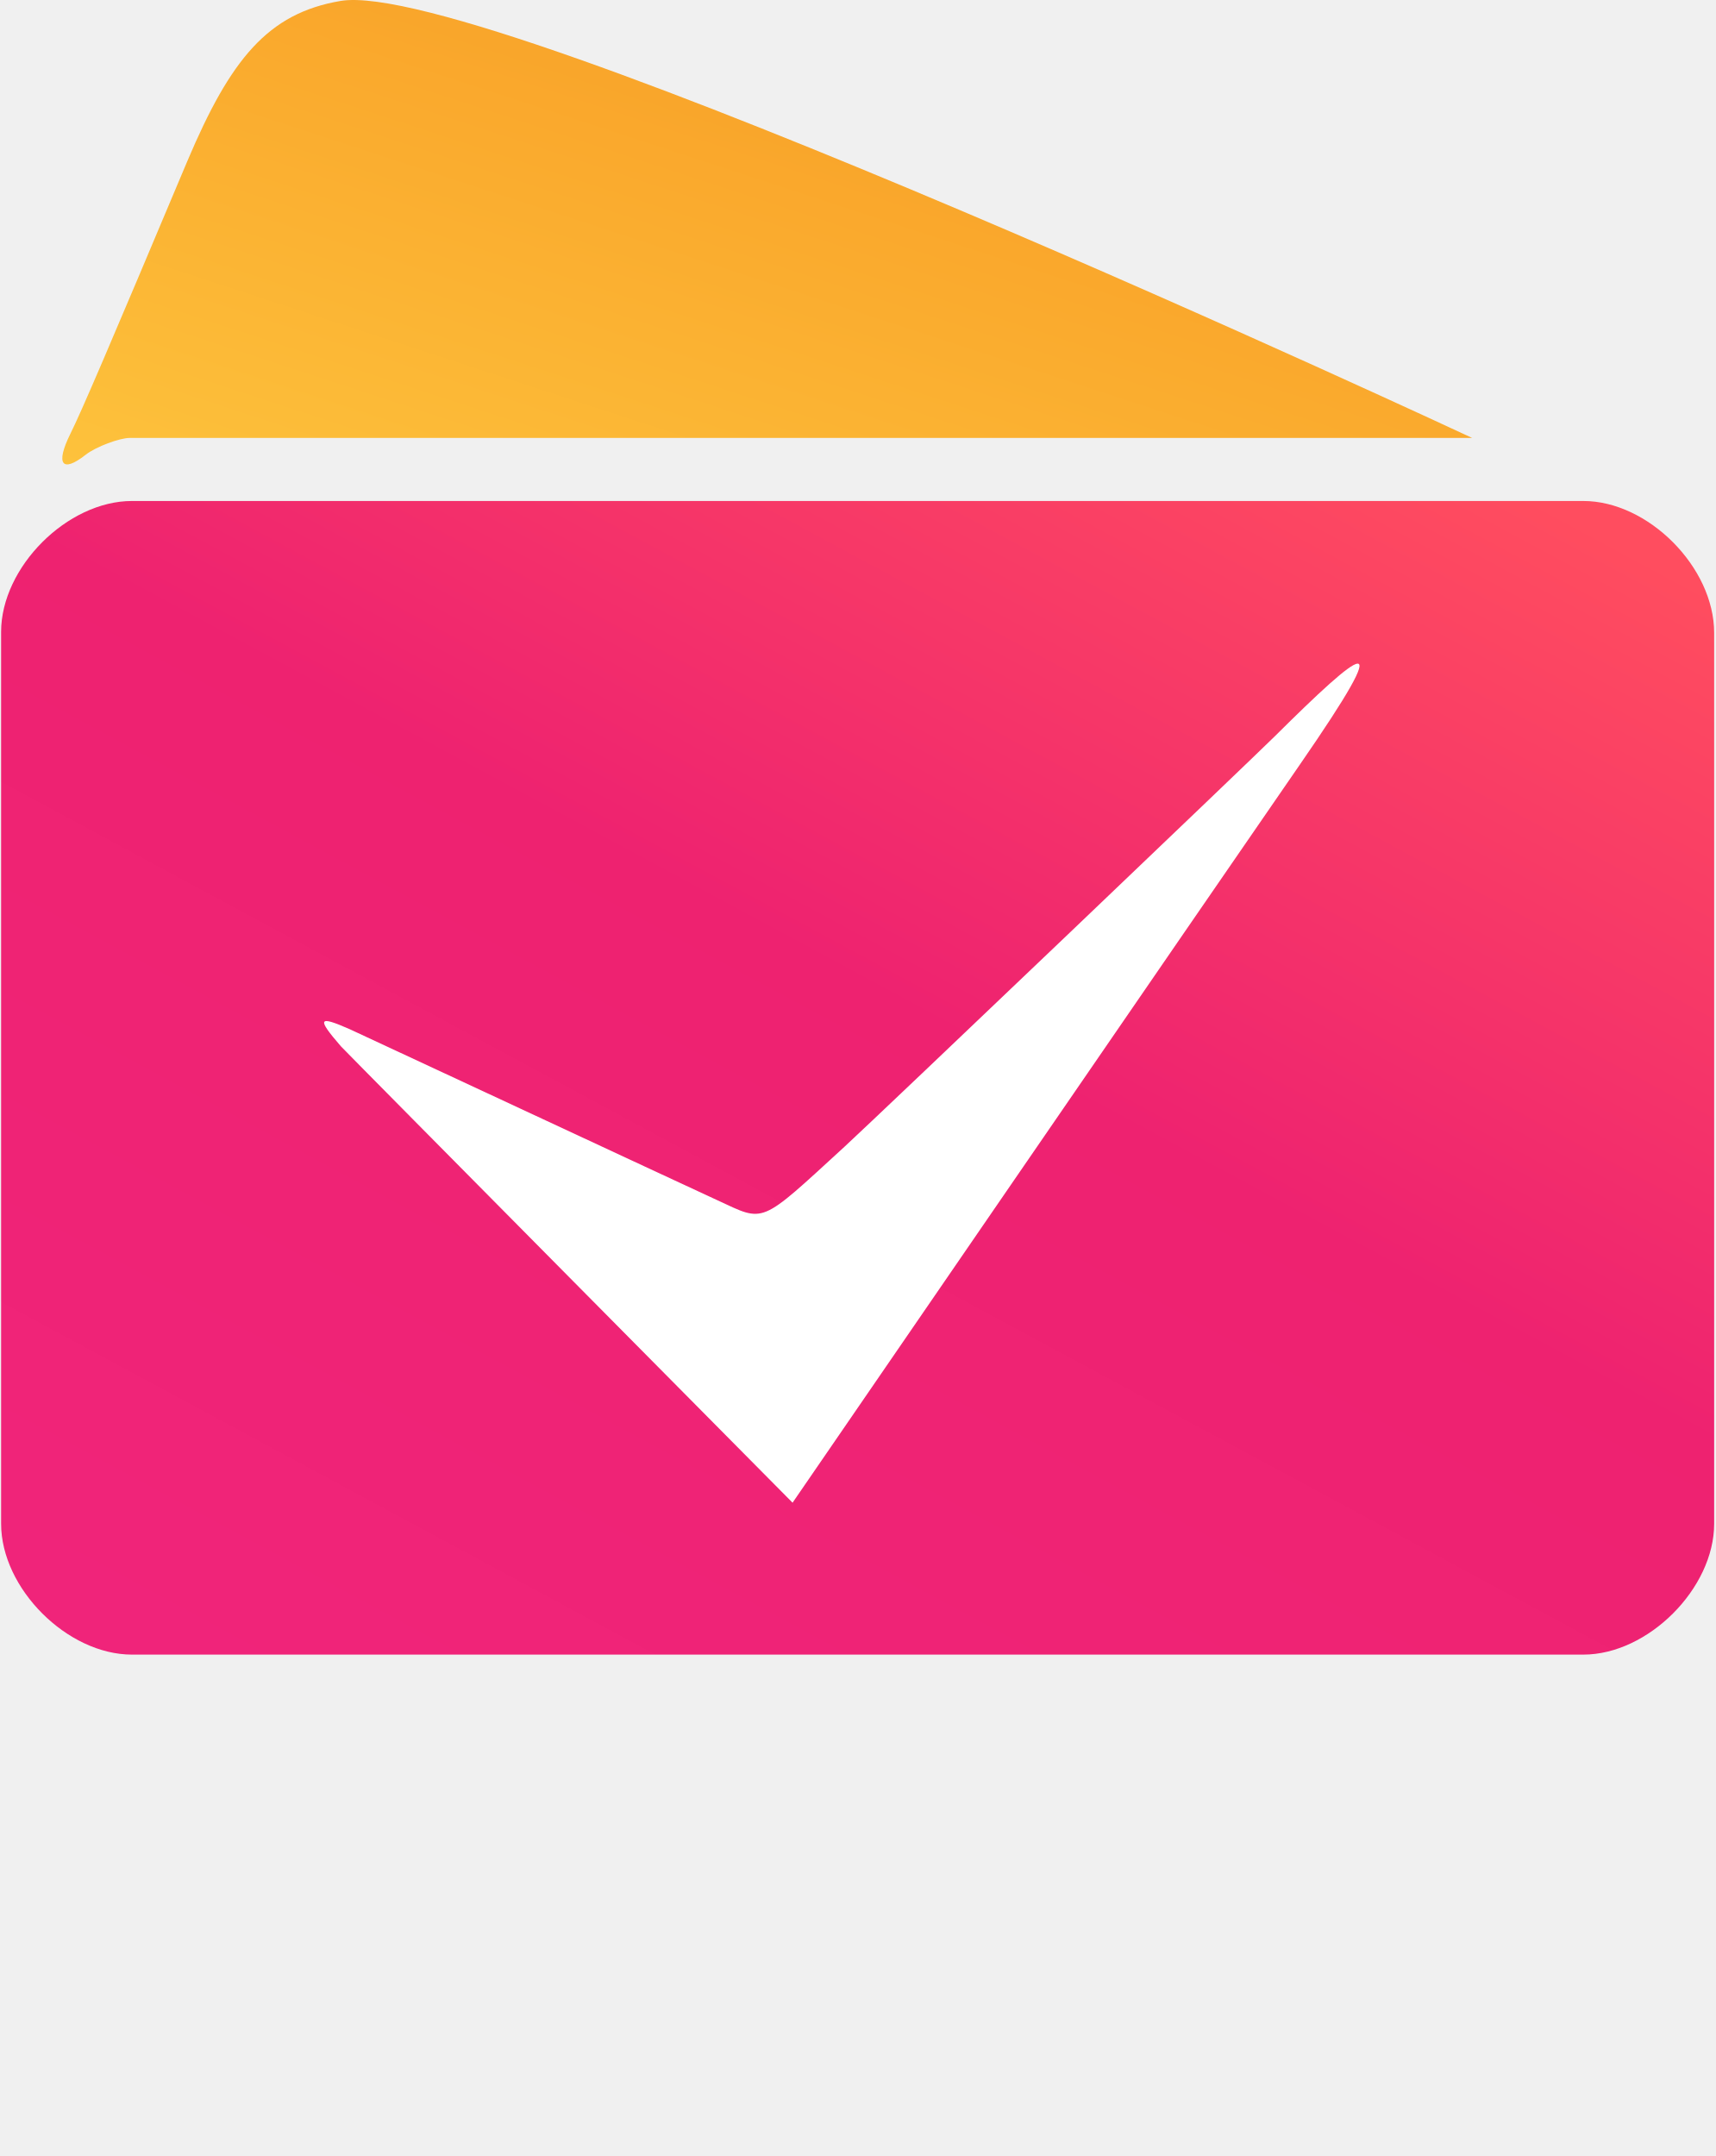
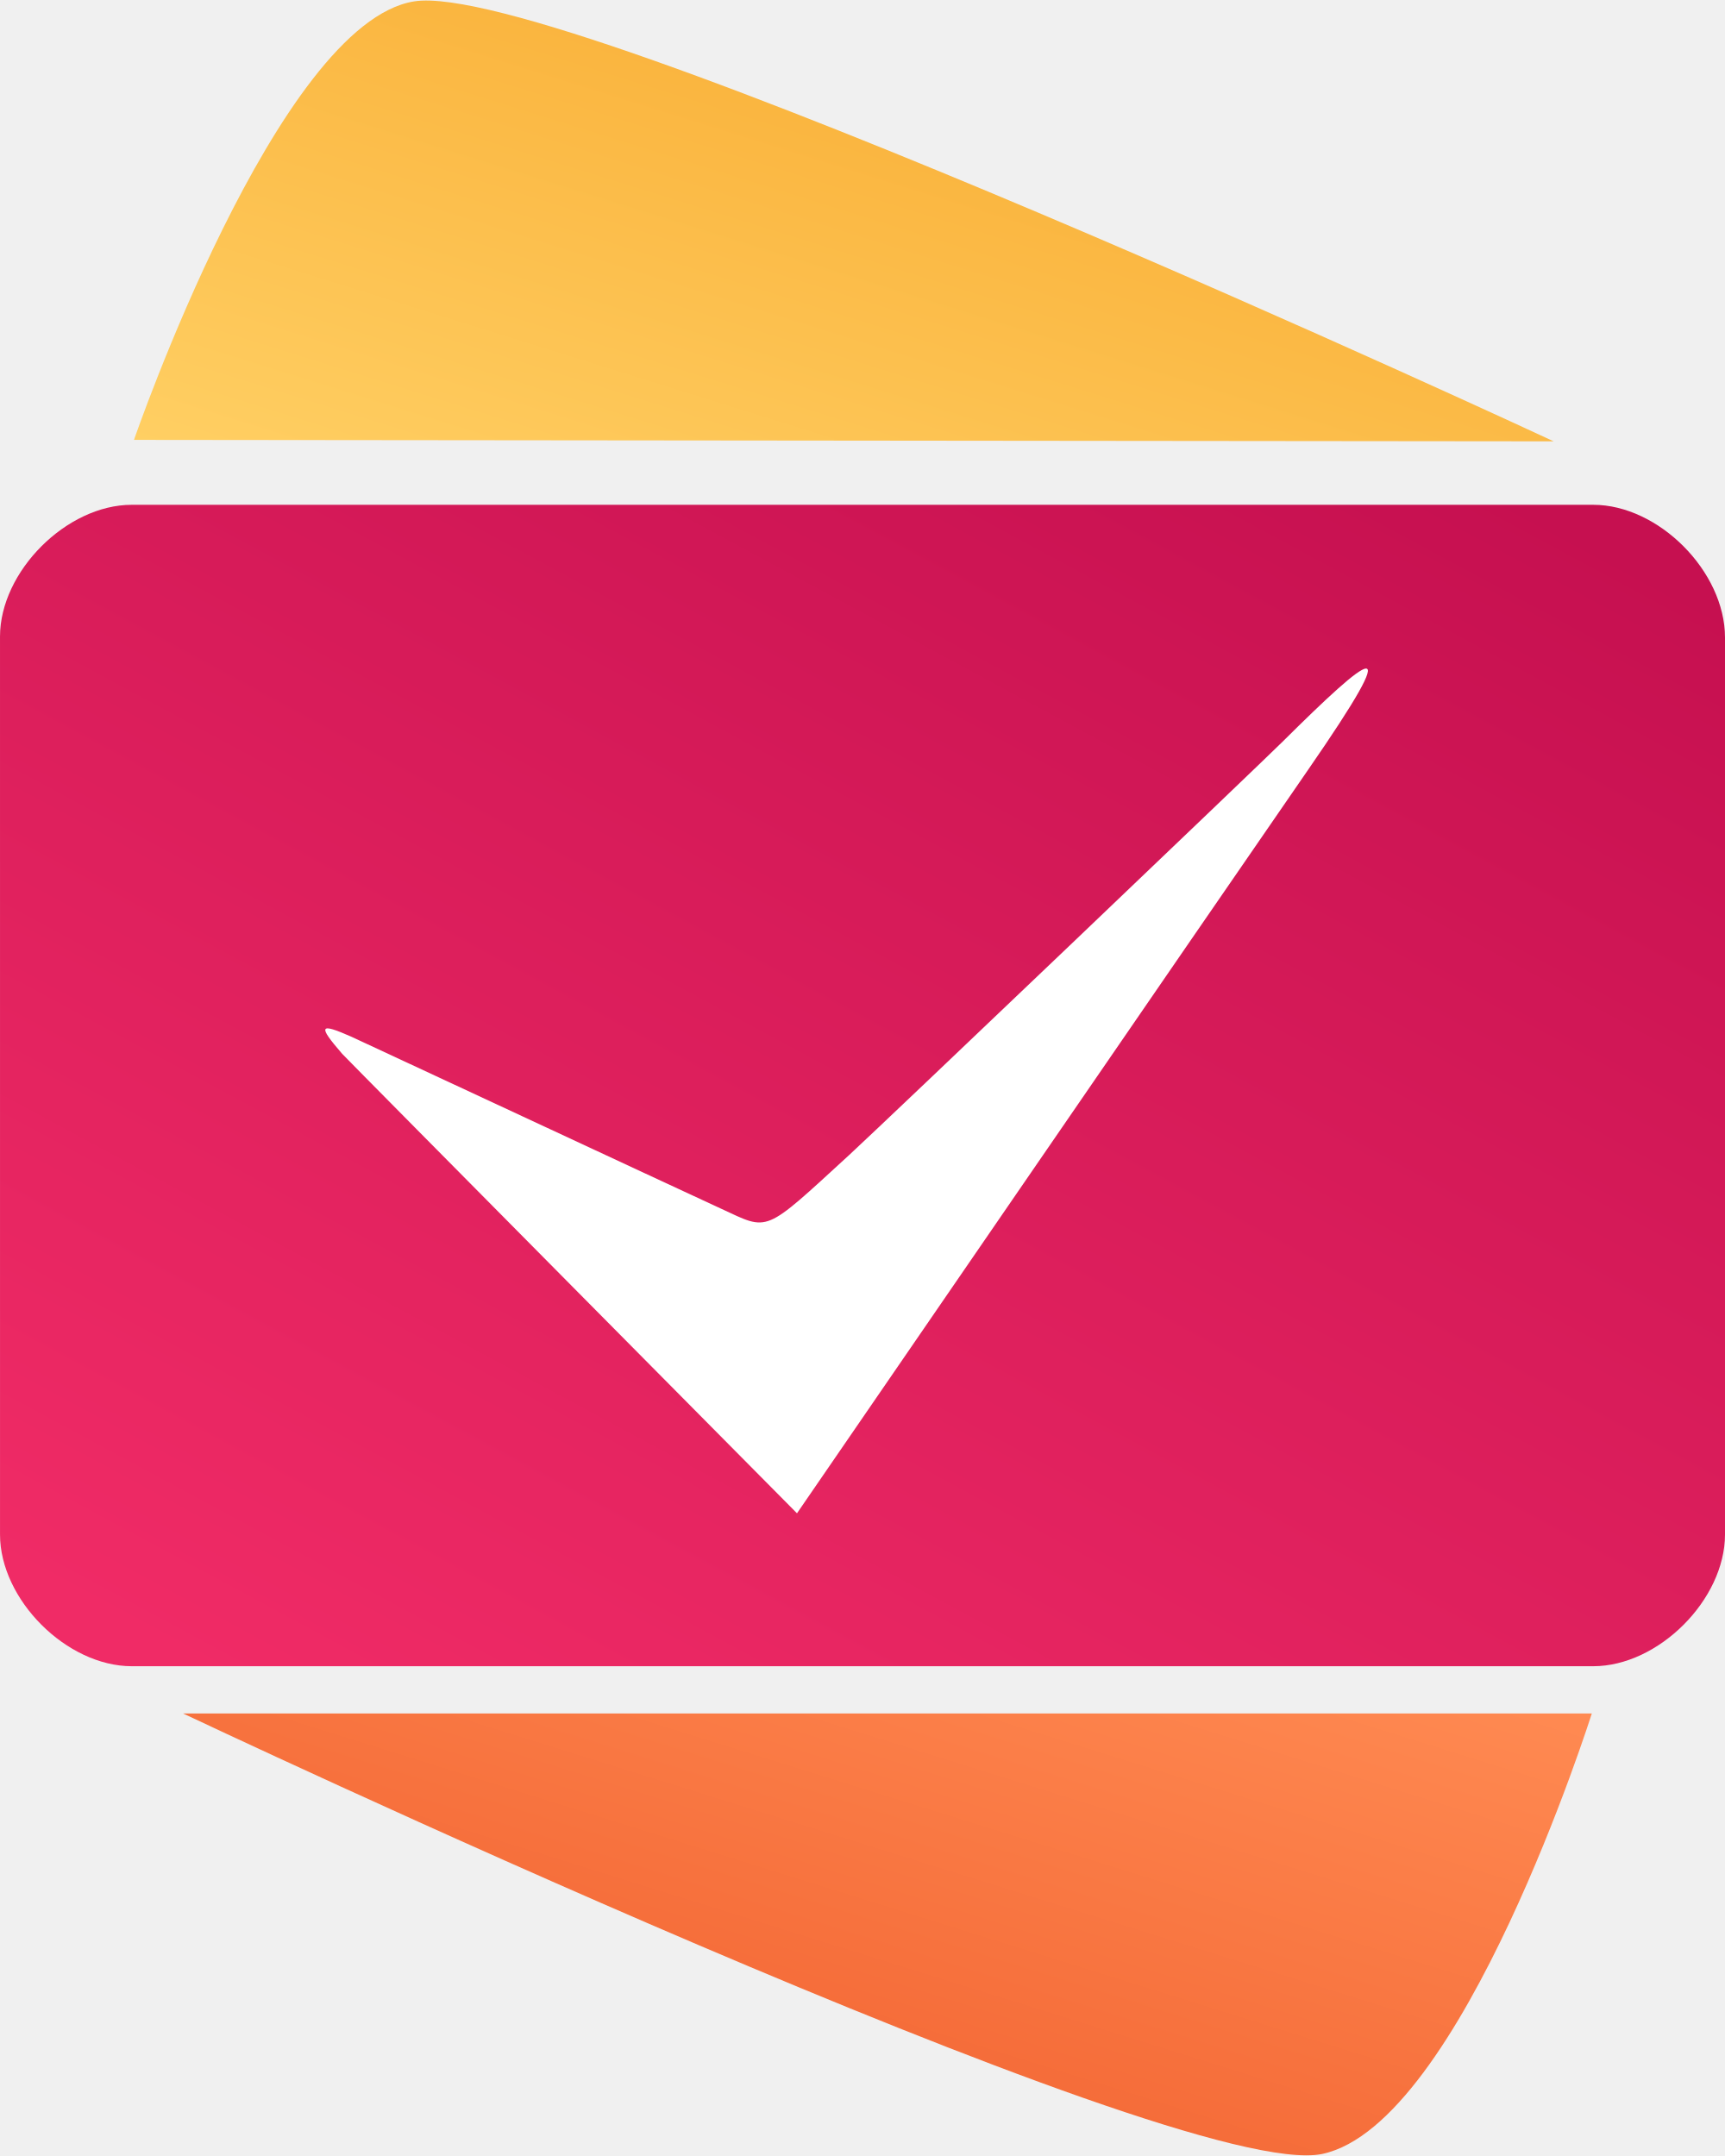
- <svg xmlns="http://www.w3.org/2000/svg" viewBox="-0.012 39.541 365.895 460.459" width="366" height="460">
+ <svg xmlns="http://www.w3.org/2000/svg" viewBox="-107.363 -283.124 572.114 714.786" width="572" height="715" role="img" aria-label="Checkmark card logo for dark backgrounds">
  <defs>
    <linearGradient id="wt" x1="0" y1="0" x2="1" y2="1">
-       <stop offset="0%" stop-color="#fdc23c" />
-       <stop offset="100%" stop-color="#f79420" />
+       <stop offset="0%" stop-color="#FFCF63" />
+       <stop offset="100%" stop-color="#F7A529" />
    </linearGradient>
    <linearGradient id="cd" x1="0.1" y1="0" x2="0.9" y2="1">
-       <stop offset="0%" stop-color="#f0247a" />
-       <stop offset="55%" stop-color="#ee2270" />
-       <stop offset="100%" stop-color="#ff4d5f" />
+       <stop offset="0%" stop-color="#F02B66" />
+       <stop offset="100%" stop-color="#C61050" />
    </linearGradient>
    <linearGradient id="wb" x1="0" y1="0" x2="1" y2="1">
-       <stop offset="0%" stop-color="#2ad0ee" />
-       <stop offset="100%" stop-color="#0fa8d6" />
+       <stop offset="0%" stop-color="#FF8A52" />
+       <stop offset="100%" stop-color="#EF5A2A" />
    </linearGradient>
  </defs>
-   <g transform="matrix(0.06666701, 0, 0, -0.06666701, -41.49505, 578.4758)" stroke="none">
-     <path fill="url(#wt)" d="M 1710 8081 C 1476.608 8041.554 1357 7894 1219 7568 C 969 6974 879 6764 844 6694 C 796 6597 817.05 6567.294 893 6627 C 926.826 6653.592 1002.776 6681.002 1033.96 6681.002 C 1090.348 6681.001 5335.368 6681.002 5335.368 6681.002 C 5335.368 6681.002 2171.145 8158.939 1710 8081 Z" />
-     <path fill="url(#wb)" style="transform-box: fill-box; transform-origin: 50% 50%;" transform="matrix(-1, 0.000399, -0.000399, -1, 0, 0)" d="M 2287.35 2662.81 C 2053.95 2623.37 1934.34 2475.81 1796.34 2149.81 C 1546.34 1555.81 1456.34 1345.81 1421.34 1275.81 C 1373.34 1178.81 1394.39 1149.11 1470.34 1208.81 C 1504.16 1235.4 1580.11 1262.81 1611.31 1262.81 C 1667.68 1262.81 5912.71 1262.81 5912.71 1262.81 C 5912.71 1262.81 2748.49 2740.75 2287.35 2662.81 Z" />
-     <path fill="url(#cd)" d="M 1041.505 6479.043 C 834.281 6479.043 622.422 6267.184 622.257 6059.795 C 622.185 5969.335 622.33 3328.968 622.302 3202.595 C 622.257 2995.206 834.281 2783.347 1041.55 2783.347 C 1160.795 2783.347 5515.877 2783.347 5691.391 2783.347 C 5898.78 2783.347 6110.639 2995.206 6110.639 3202.595 C 6110.639 3336.595 6110.639 5931.255 6110.639 6056.551 C 6110.639 6267.388 5898.78 6479.043 5691.391 6479.043 C 5601.922 6479.043 1283.505 6479.043 1041.505 6479.043 Z" />
-     <path fill="#ffffff" d="M 4703.102 5725.331 C 4982.943 6003.254 5103.498 6097.835 4783.656 5635.063 C 4508.9 5237.525 3158 3270 3158 3270 C 3158 3270 1734.99 4706.088 1711 4732 C 1632.341 4822.904 1638.242 4831.217 1739 4787 C 1754.24 4780.312 2793 4296 2917 4239 C 3071 4168 3049 4158 3324 4410 C 3454 4530 4631.225 5653.946 4703.102 5725.331 Z" />
+   <g stroke="none">
+     <path fill="url(#wt)" d="M 1940.17 8081 C 1505.383 8012.252 1048.52 6685.6 1048.52 6685.6 L 5565.54 6681 C 5565.54 6681 2402.121 8154.043 1940.17 8081 Z" transform="matrix(0.1042405, 0, 0, -0.1042405, -172.2255, 559.5183)" />
+     <path fill="url(#wb)" d="M 2069.29 2662.81 C 1625.042 2567.864 1212.66 1260.905 1212.66 1260.905 L 5694.65 1262.81 C 5694.65 1262.81 2526.641 2760.557 2069.29 2662.81 Z" transform="matrix(-0.1042406, -0.00004159, -0.00004159, 0.1042406, 547.0396, 153.6618)" />
+     <path fill="url(#cd)" d="M 1041.505 6479.043 C 834.281 6479.043 622.422 6267.184 622.257 6059.795 C 622.185 5969.335 622.33 3328.968 622.302 3202.595 C 622.257 2995.206 834.281 2783.347 1041.55 2783.347 C 1160.795 2783.347 5515.877 2783.347 5691.391 2783.347 C 5898.78 2783.347 6110.639 2995.206 6110.639 3202.595 C 6110.639 3336.595 6110.639 5931.255 6110.639 6056.551 C 6110.639 6267.388 5898.78 6479.043 5691.391 6479.043 C 5601.922 6479.043 1283.505 6479.043 1041.505 6479.043 Z" transform="matrix(0.1042405, 0, 0, -0.1042405, -172.2255, 559.5183)" />
+     <path fill="#FFFFFF" d="M 4703.102 5725.331 C 4982.943 6003.254 5103.498 6097.835 4783.656 5635.063 C 4508.9 5237.525 3158 3270 3158 3270 C 3158 3270 1734.99 4706.088 1711 4732 C 1632.341 4822.904 1638.242 4831.217 1739 4787 C 1754.24 4780.312 2793 4296 2917 4239 C 3071 4168 3049 4158 3324 4410 C 3454 4530 4631.225 5653.946 4703.102 5725.331 Z" transform="matrix(0.1042405, 0, 0, -0.1042405, -172.2255, 559.5183)" />
  </g>
</svg>
